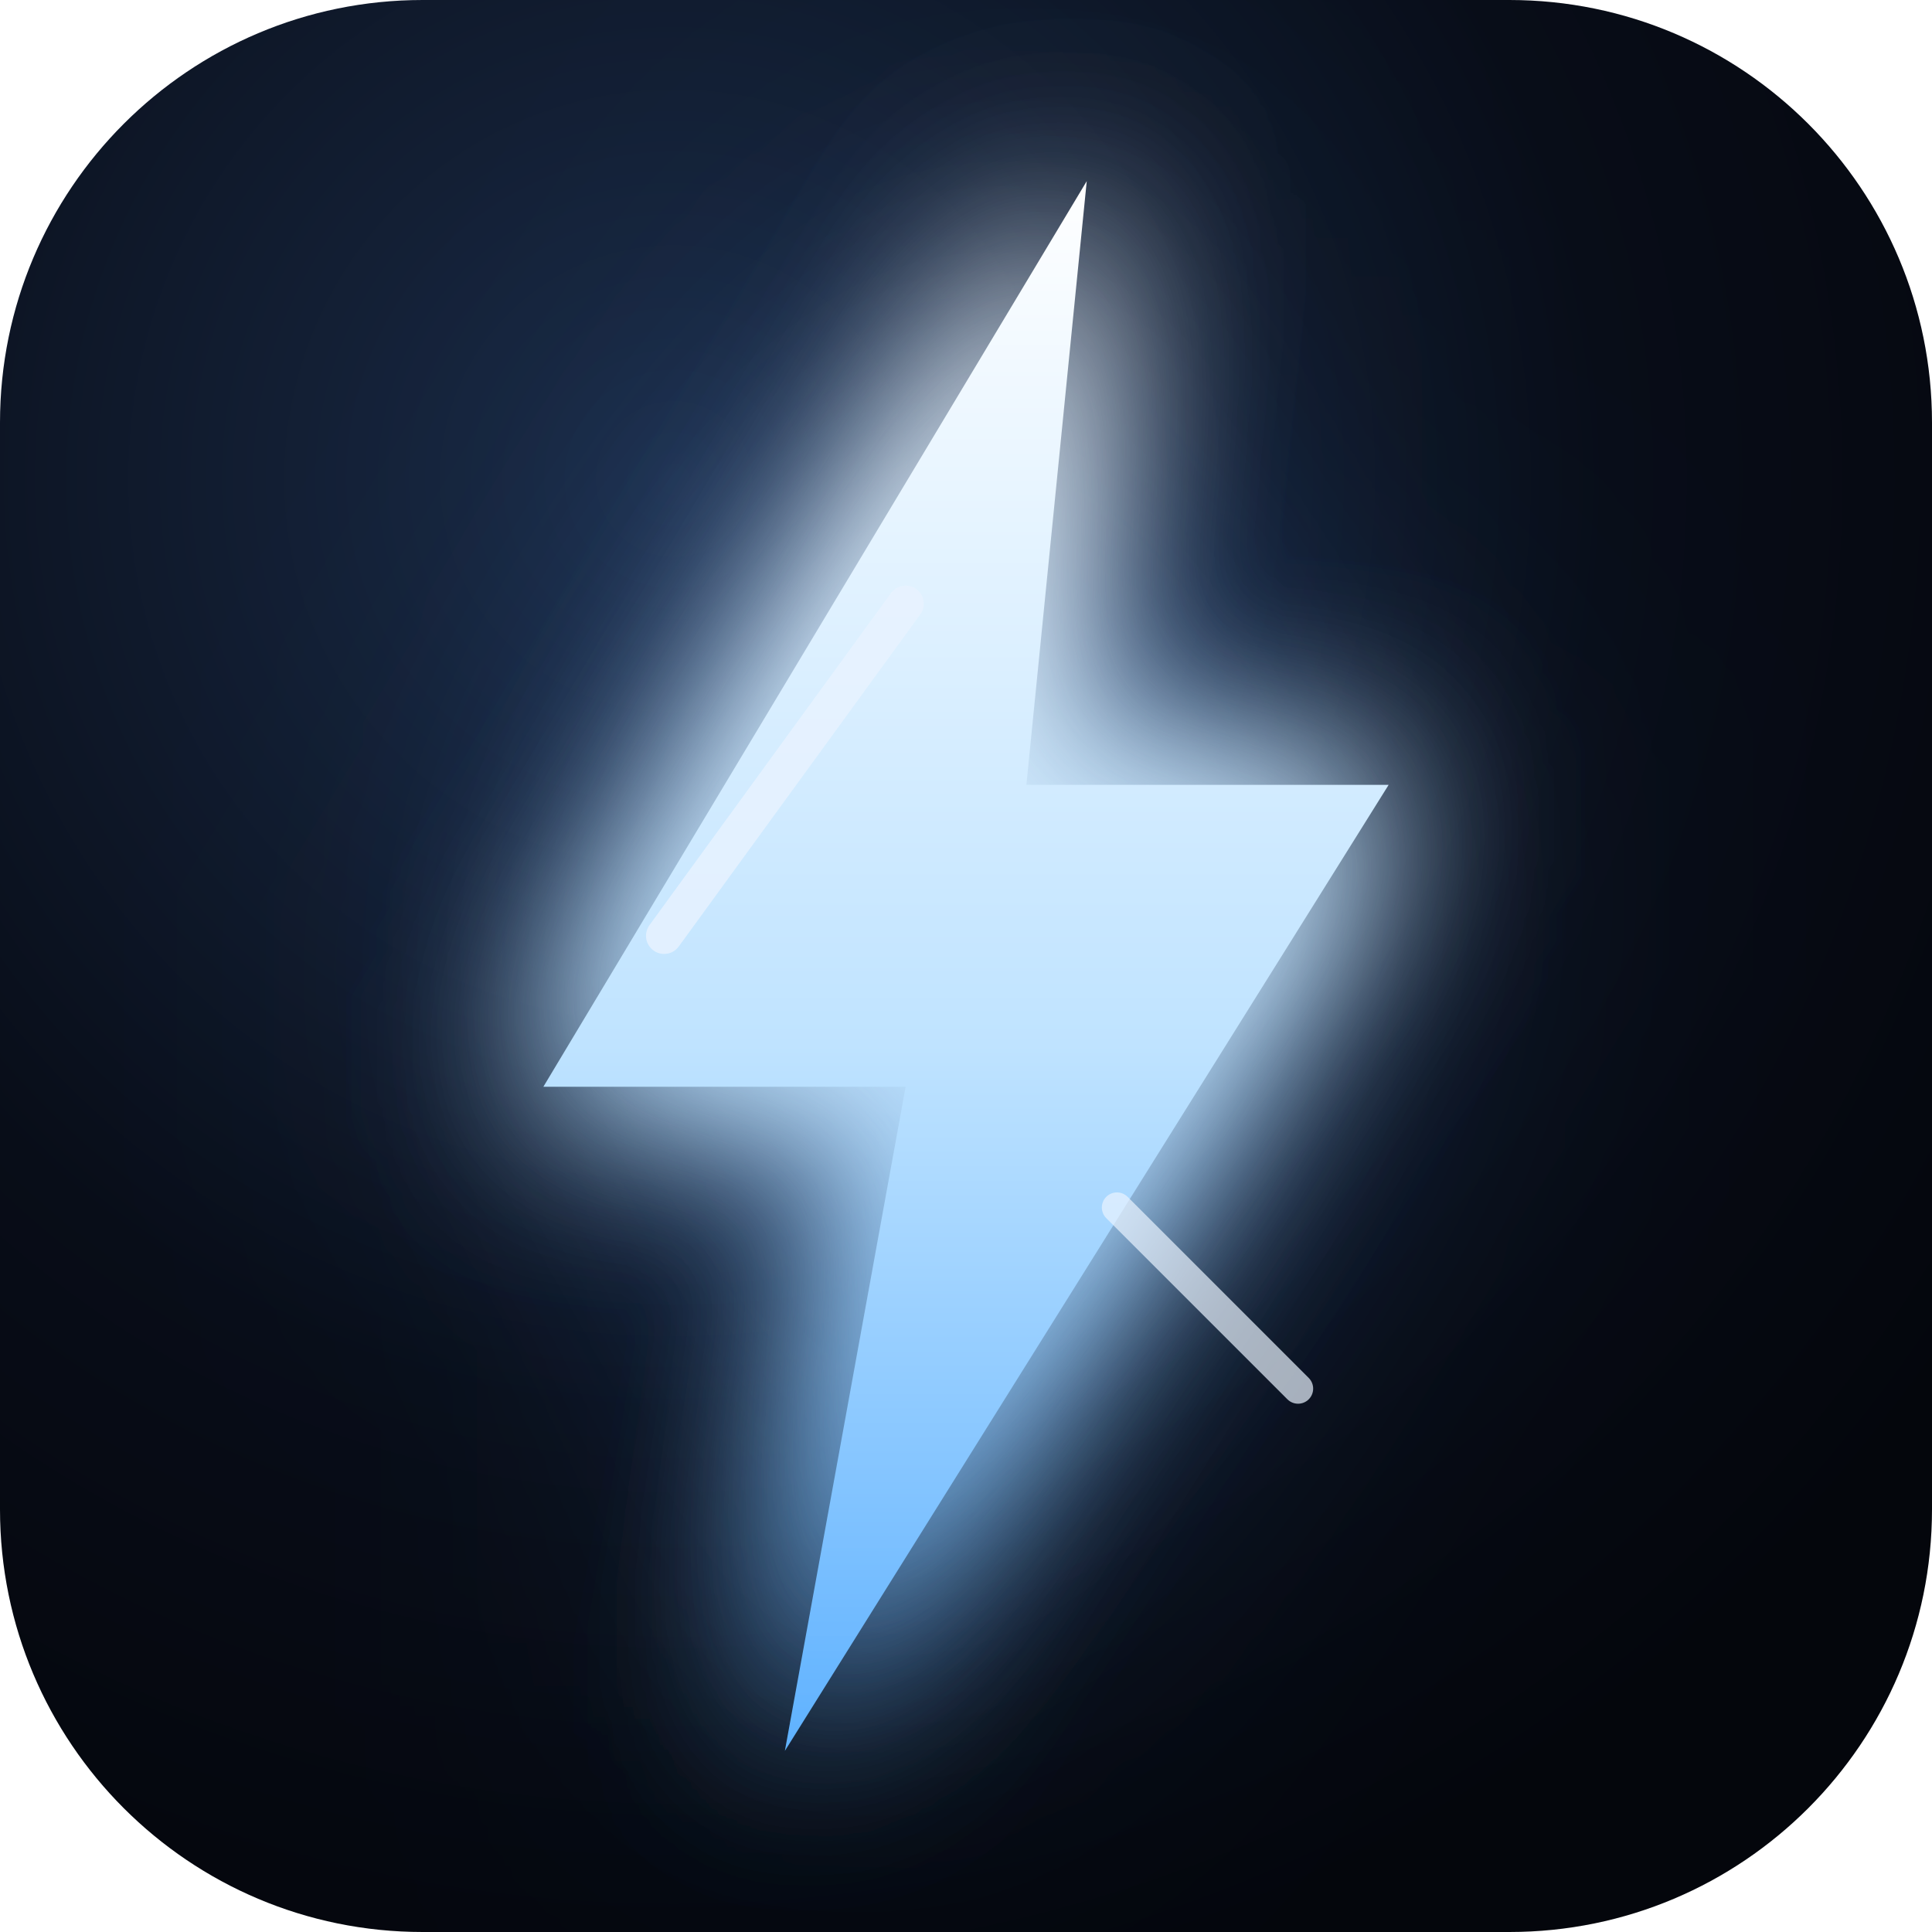
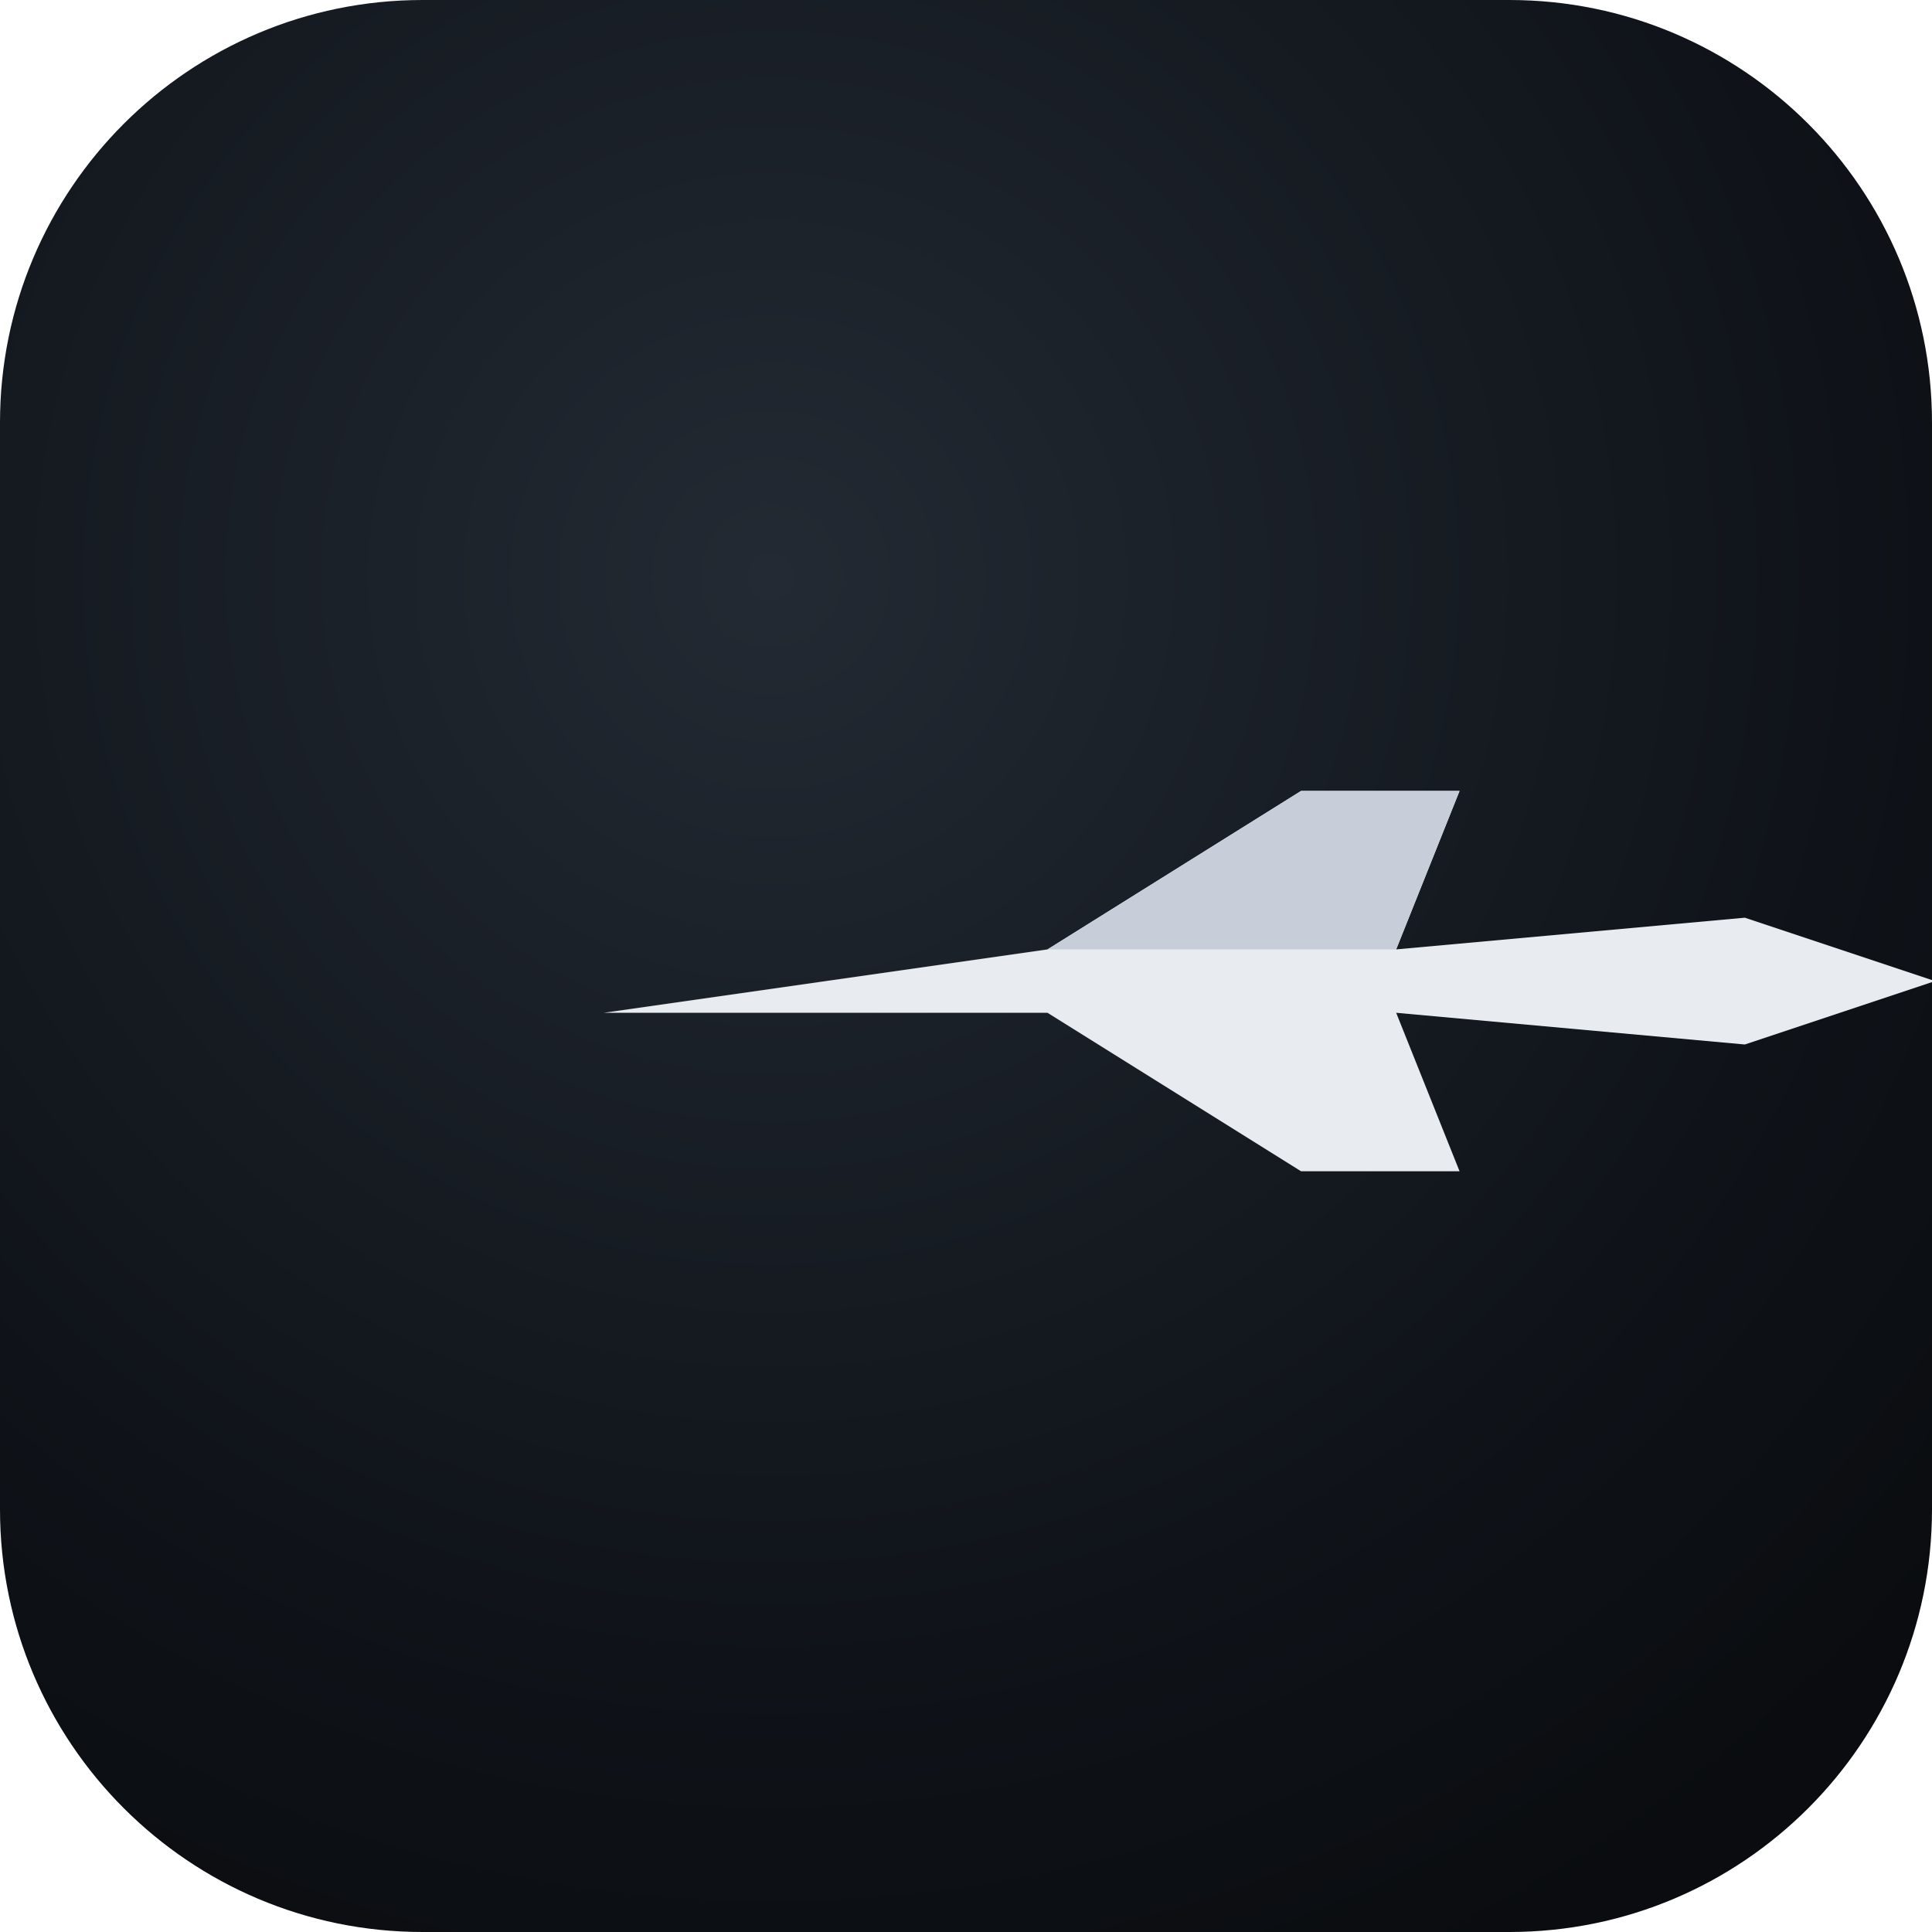
<svg xmlns="http://www.w3.org/2000/svg" viewBox="0 0 64 64">
  <defs>
-     <radialGradient id="sky" cx="35%" cy="25%" r="80%">
-       <stop offset="0" stop-color="#1a2b47" />
-       <stop offset="0.6" stop-color="#080d18" />
-       <stop offset="1" stop-color="#04060c" />
+     <radialGradient id="sky" cx="40%" cy="30%" r="80%">
+       <stop offset="0" stop-color="#232a33" />
+       <stop offset="0.7" stop-color="#0f1319" />
+       <stop offset="1" stop-color="#0a0c0f" />
    </radialGradient>
-     <linearGradient id="core" x1="0" y1="0" x2="0" y2="1">
-       <stop offset="0" stop-color="#ffffff" />
-       <stop offset="0.55" stop-color="#bfe3ff" />
-       <stop offset="1" stop-color="#5eb1ff" />
+     <linearGradient id="burn" x1="1" y1="0" x2="0" y2="0">
+       <stop offset="0" stop-color="#fff2d6" />
+       <stop offset="0.4" stop-color="#ffb36b" />
+       <stop offset="1" stop-color="#ff7a1a" stop-opacity="0" />
    </linearGradient>
-     <filter id="glow" x="-60%" y="-40%" width="220%" height="180%">
-       <feGaussianBlur stdDeviation="3.2" result="b" />
+     <filter id="glow" x="-40%" y="-60%" width="200%" height="240%">
+       <feGaussianBlur stdDeviation="2.2" result="b" />
      <feMerge>
-         <feMergeNode in="b" />
        <feMergeNode in="b" />
        <feMergeNode in="SourceGraphic" />
      </feMerge>
    </filter>
-     <filter id="haze" x="-80%" y="-60%" width="260%" height="220%">
-       <feGaussianBlur stdDeviation="7" />
-     </filter>
  </defs>
  <rect width="64" height="64" rx="14" fill="url(#sky)" />
-   <path d="M36 6 L18 36 L30 36 L26 58 L46 26 L34 26 Z" fill="#4f9cff" opacity="0.55" filter="url(#haze)" />
-   <path d="M36 6 L18 36 L30 36 L26 58 L46 26 L34 26 Z" fill="url(#core)" filter="url(#glow)" />
-   <path d="M30 20 L22 31" stroke="#e9f3ff" stroke-width="1.2" stroke-linecap="round" opacity="0.8" />
-   <path d="M37 40 L43 46" stroke="#e9f3ff" stroke-width="1" stroke-linecap="round" opacity="0.7" />
+   <path d="M6 34 L26 34" stroke="url(#burn)" stroke-width="5" stroke-linecap="round" filter="url(#glow)" />
+   <g transform="translate(20 22) scale(1.05)">
+     <path d="M0 11 L14 9 L22 4 L27 4 L25 9 L36 8 L42 10 L36 12 L25 11 L27 16 L22 16 L14 11 Z" fill="#e8ecf1" />
+     <path d="M14 9 L22 4 L27 4 L25 9 Z" fill="#c7ceda" />
+   </g>
</svg>
